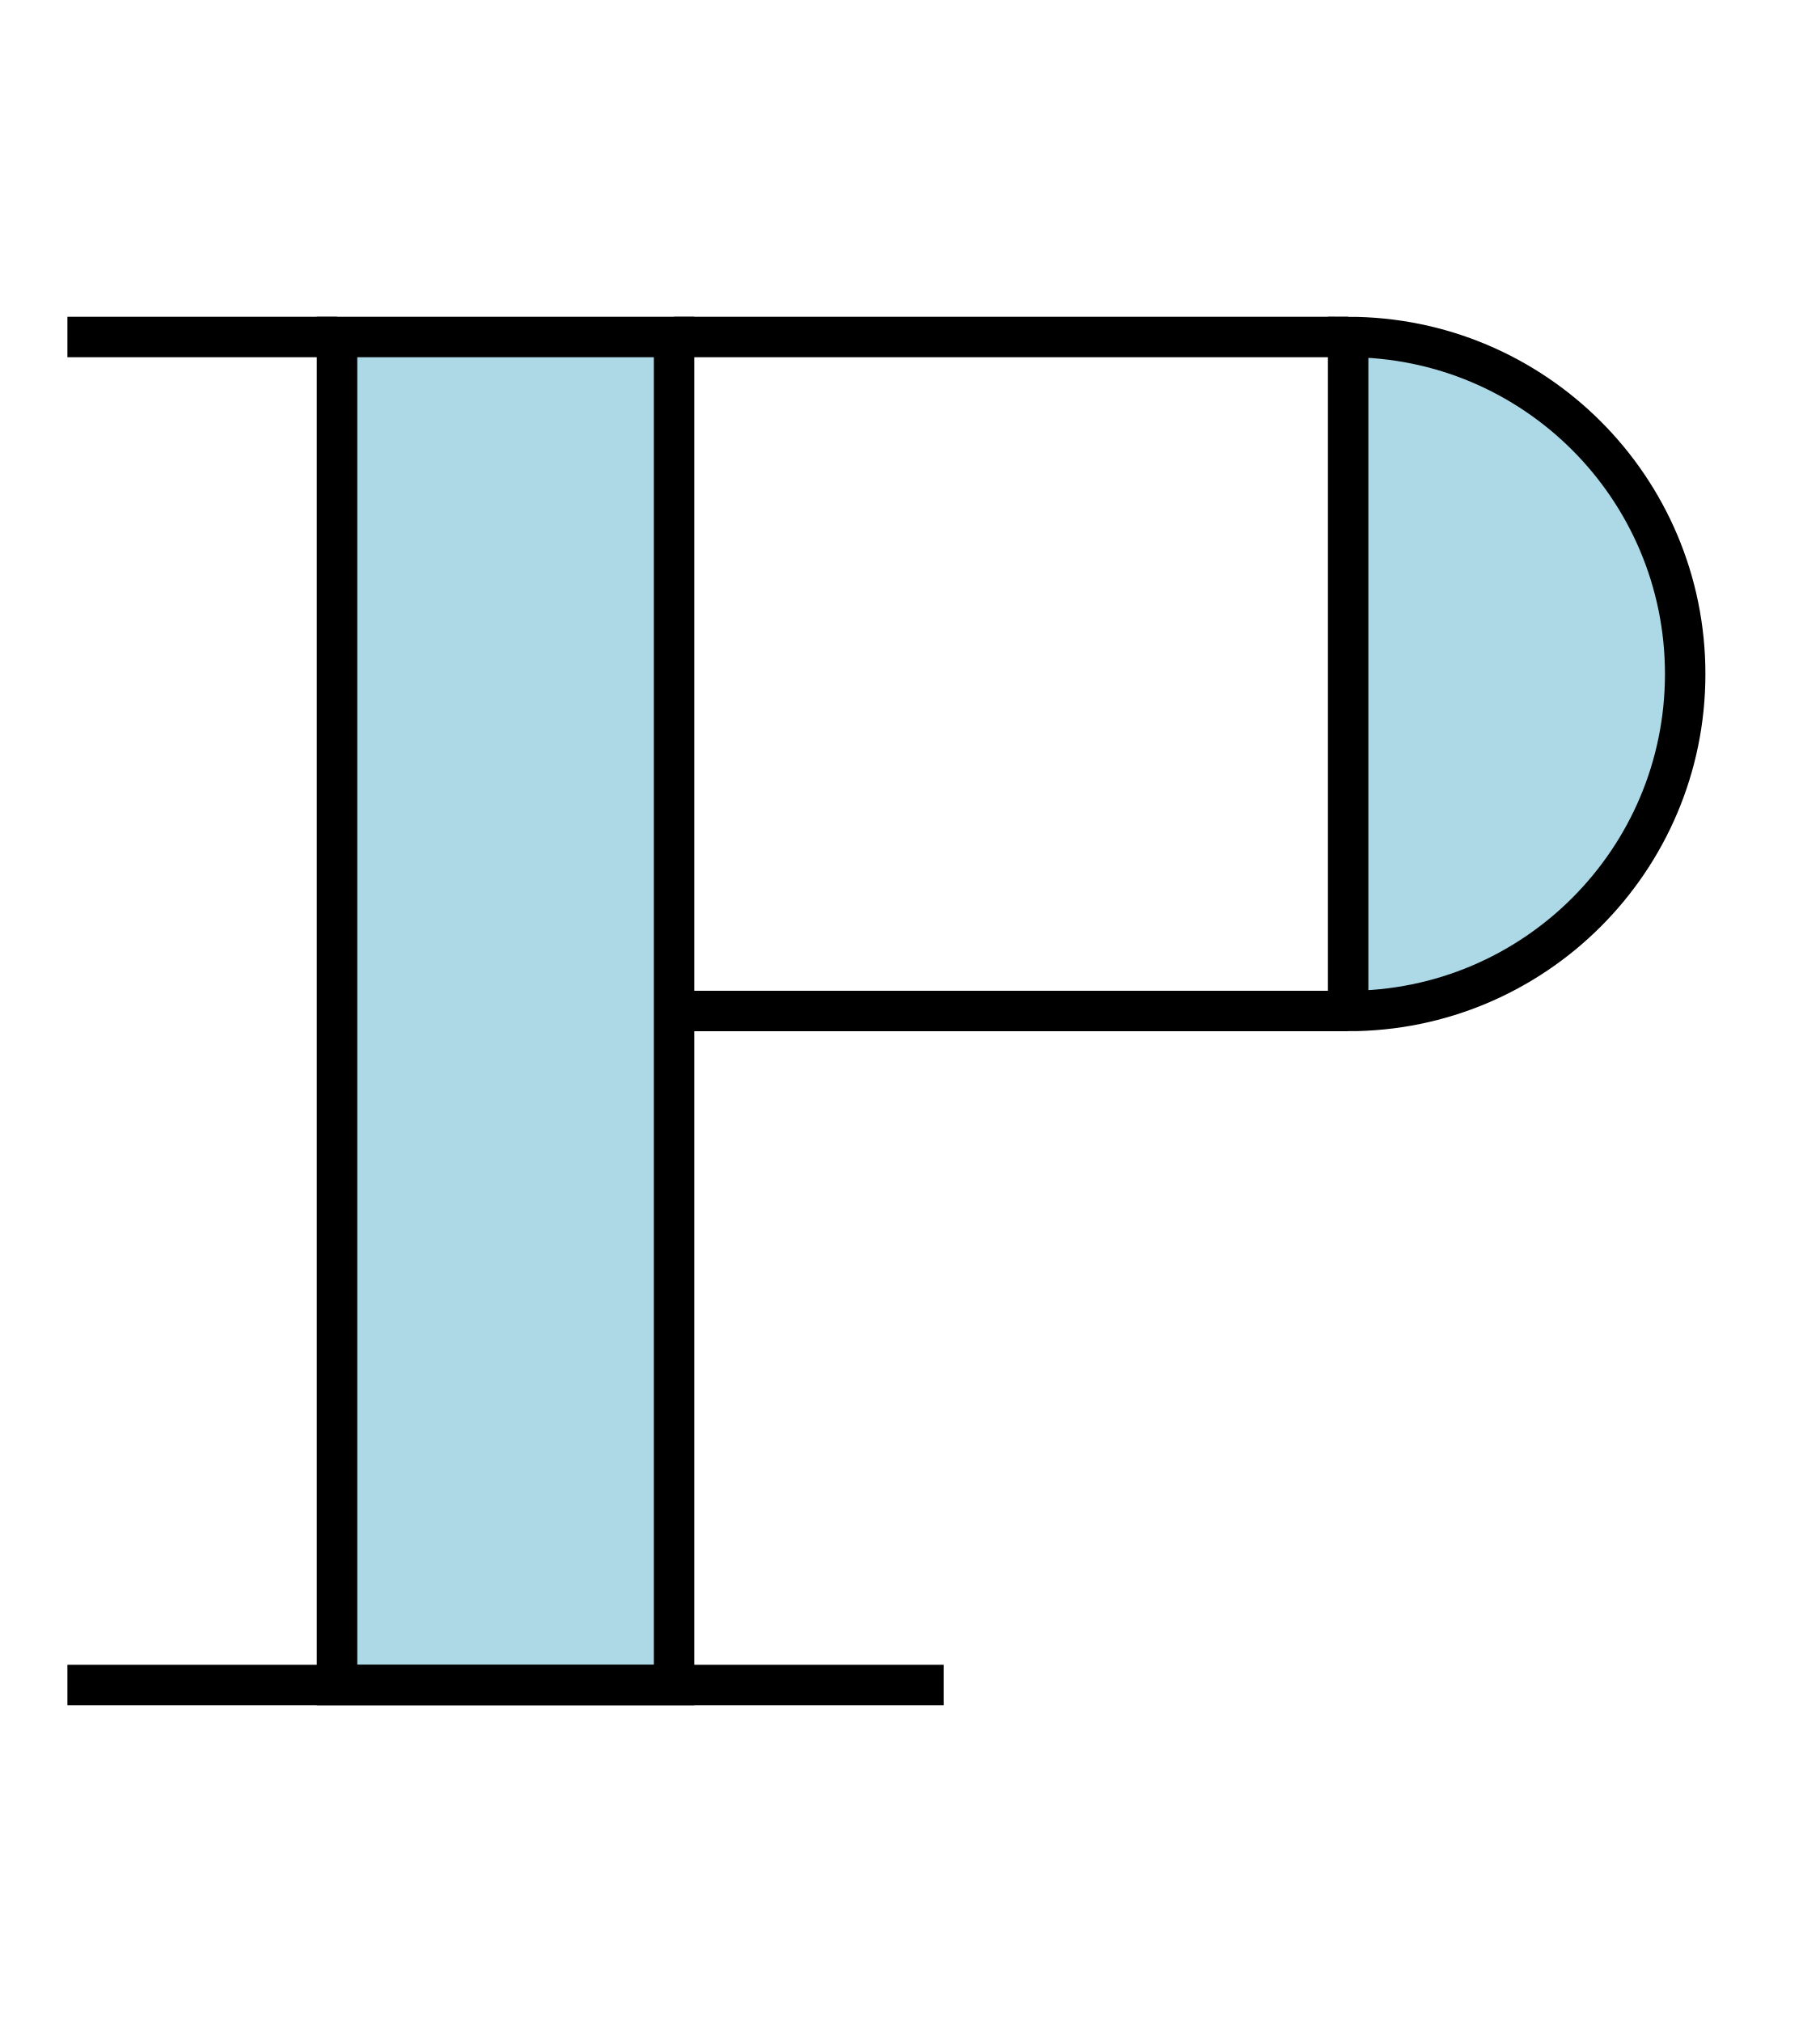
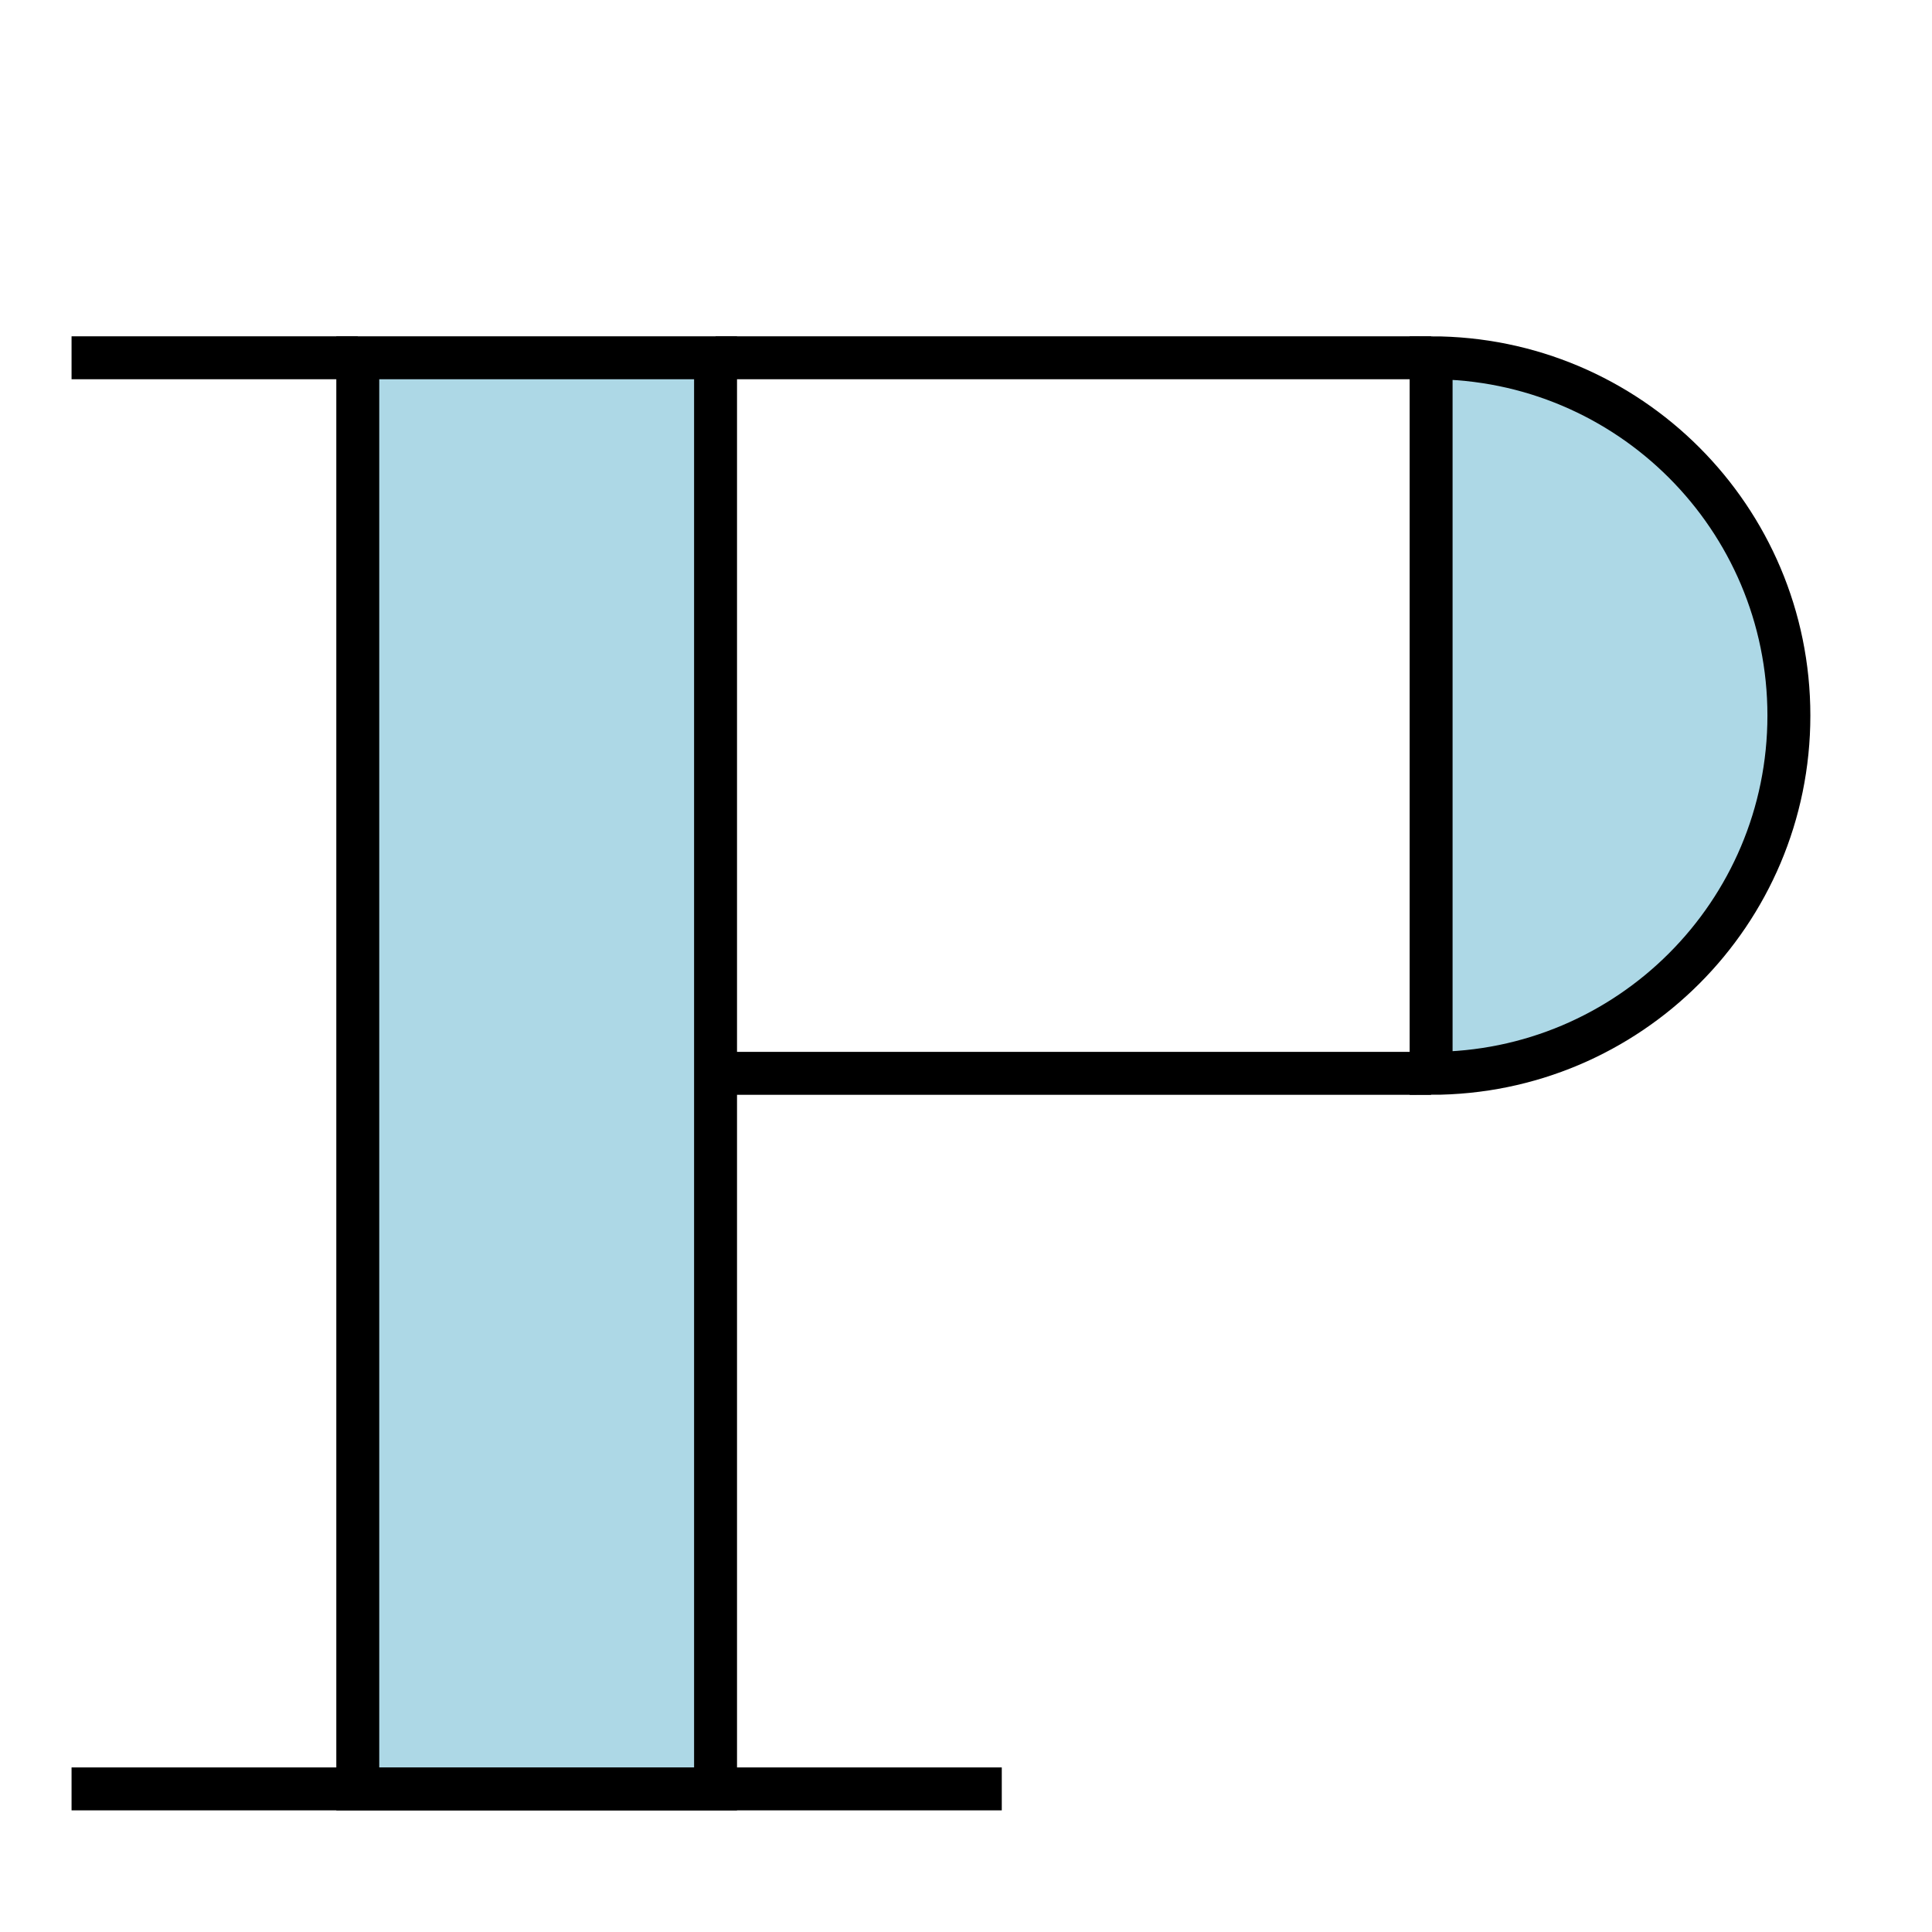
- <svg xmlns="http://www.w3.org/2000/svg" width="270" height="300">
+ <svg xmlns="http://www.w3.org/2000/svg" width="270" height="270">
  <style>* {fill: lightblue; stroke: black; stroke-width: 6px;} .vide {fill: none;}</style>
  <g>
    <polygon points="50,50 100,50 100,250 50,250" />
    <polygon points="100,50 200,50" />
    <polygon points="100,150 200,150" />
    <path d="M 200 50 A 1 1 0 0 1 200 150 Z" />
  </g>
  <g>
    <polygon points="10,50 50,50" />
    <polygon points="10,250 140,250" />
  </g>
</svg>
